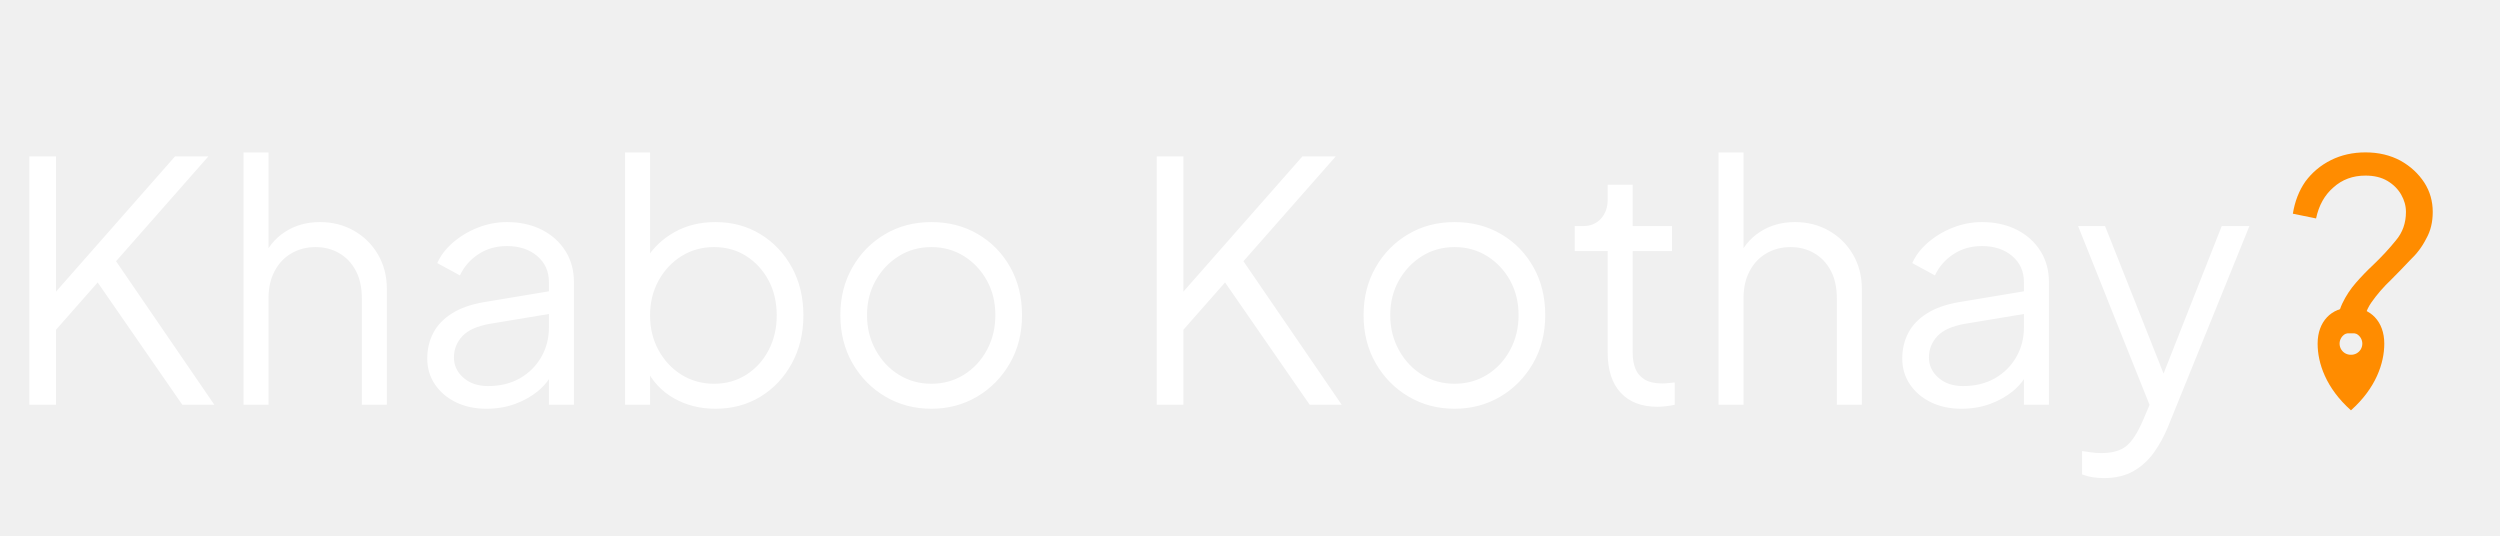
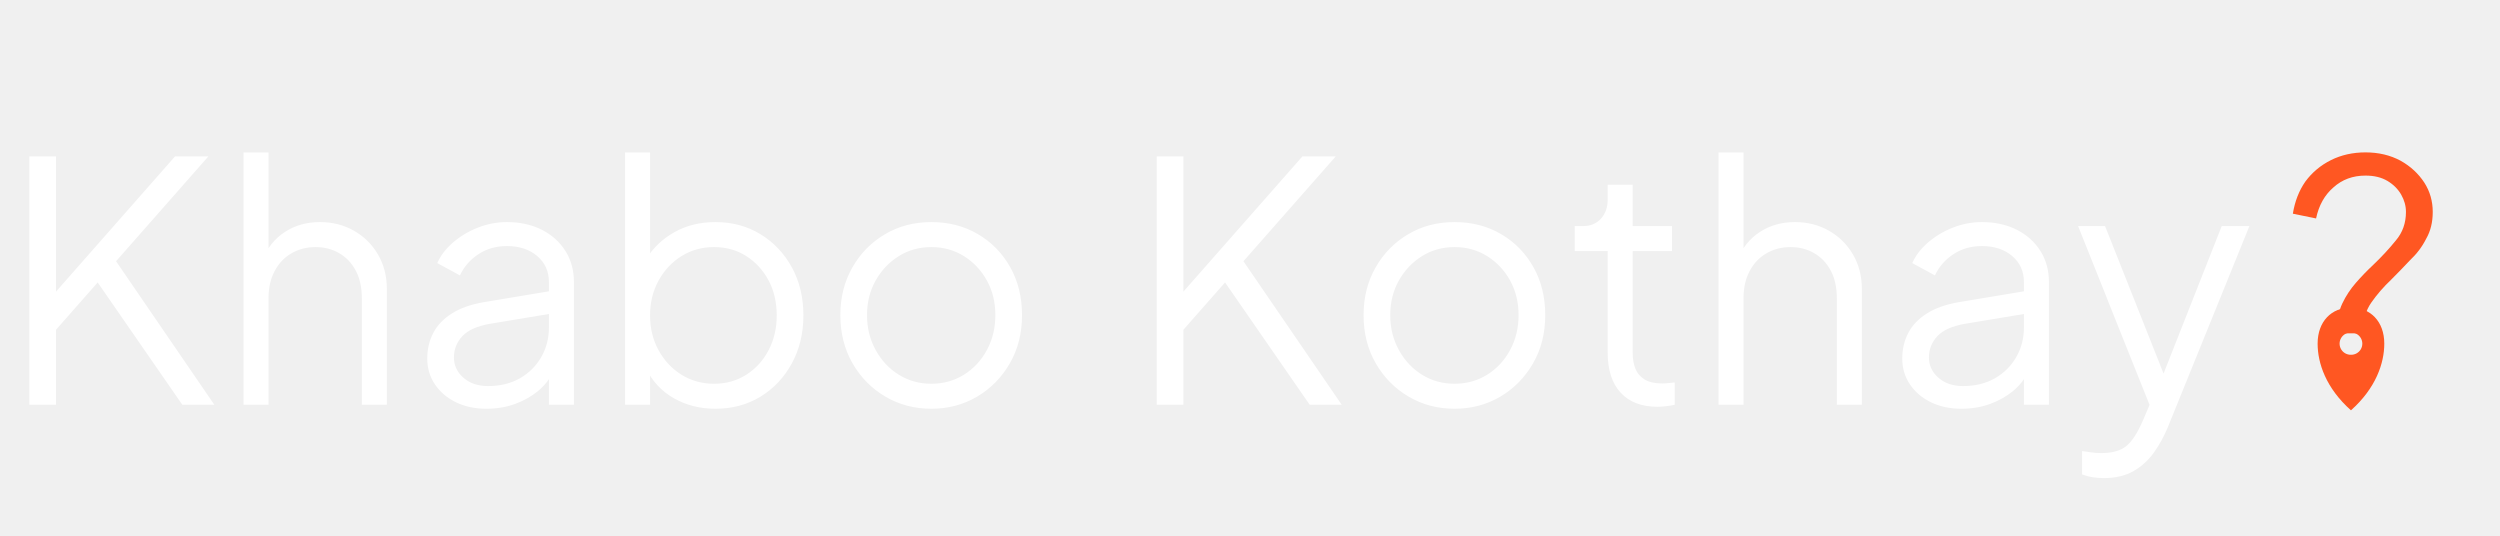
<svg xmlns="http://www.w3.org/2000/svg" viewBox="0 0 420 90" width="420" height="90">
  <path d="M9.41 68L4.93 68L4.93 26.28L9.41 26.28L9.41 50.64L8.40 50.14L29.40 26.28L35 26.28L18.14 45.43L18.37 42.24L36.01 68L30.63 68L16.41 47.45L9.41 55.40 M45.11 68L40.91 68L40.91 25.61L45.11 25.61L45.11 43.81L44.16 43.58Q45.28 40.67 47.83 38.99Q50.38 37.31 53.74 37.31Q56.93 37.31 59.48 38.77Q62.02 40.22 63.51 42.77Q64.99 45.32 64.99 48.51L64.99 68L60.79 68L60.79 50.14Q60.79 47.39 59.78 45.49Q58.78 43.58 57.01 42.55Q55.25 41.51 53.01 41.51Q50.77 41.51 48.98 42.55Q47.18 43.58 46.15 45.52Q45.11 47.45 45.11 50.14 M81.69 68.67Q78.84 68.67 76.60 67.58Q74.36 66.49 73.07 64.58Q71.78 62.68 71.78 60.22Q71.78 57.86 72.79 55.93Q73.80 54 75.92 52.66Q78.05 51.31 81.36 50.75L93.12 48.79L93.12 52.60L82.36 54.39Q79.12 54.95 77.69 56.46Q76.26 57.98 76.26 60.05Q76.26 62.06 77.86 63.46Q79.45 64.86 81.97 64.86Q85.05 64.86 87.35 63.55Q89.64 62.23 90.93 59.99Q92.22 57.75 92.22 55.01L92.22 47.39Q92.22 44.70 90.26 43.02Q88.30 41.34 85.16 41.34Q82.42 41.34 80.35 42.72Q78.28 44.09 77.27 46.27L73.46 44.20Q74.30 42.30 76.12 40.73Q77.94 39.16 80.29 38.24Q82.64 37.31 85.16 37.31Q88.47 37.31 91.02 38.60Q93.56 39.89 94.99 42.16Q96.42 44.42 96.42 47.39L96.42 68L92.22 68L92.22 62.01L92.84 62.62Q92.05 64.30 90.40 65.68Q88.75 67.05 86.54 67.86Q84.32 68.67 81.69 68.67 M120.19 68.67Q116.32 68.67 113.22 66.91Q110.11 65.14 108.54 61.90L109.21 61.28L109.21 68L105.01 68L105.01 25.61L109.21 25.61L109.21 44.70L108.54 43.53Q110.33 40.67 113.33 38.99Q116.32 37.31 120.19 37.31Q124.44 37.31 127.78 39.36Q131.11 41.40 133.04 44.93Q134.97 48.46 134.97 52.99Q134.97 57.47 133.04 61.03Q131.11 64.58 127.78 66.63Q124.44 68.67 120.19 68.67M119.96 64.47Q122.99 64.47 125.37 62.96Q127.75 61.45 129.12 58.84Q130.49 56.24 130.49 52.99Q130.49 49.69 129.12 47.11Q127.75 44.54 125.37 43.02Q122.99 41.51 119.96 41.51Q116.94 41.51 114.50 43.02Q112.07 44.54 110.64 47.14Q109.21 49.74 109.21 52.99Q109.21 56.24 110.64 58.84Q112.07 61.45 114.50 62.96Q116.94 64.47 119.96 64.47 M156.47 68.67Q152.21 68.67 148.74 66.63Q145.27 64.58 143.22 61.03Q141.18 57.47 141.18 52.94Q141.18 48.46 143.20 44.93Q145.21 41.40 148.66 39.36Q152.10 37.31 156.47 37.31Q160.84 37.31 164.28 39.33Q167.72 41.34 169.71 44.87Q171.70 48.40 171.70 52.94Q171.70 57.53 169.63 61.08Q167.56 64.64 164.11 66.66Q160.67 68.67 156.47 68.67M156.47 64.47Q159.49 64.47 161.93 62.96Q164.36 61.45 165.79 58.82Q167.22 56.18 167.22 52.94Q167.22 49.69 165.79 47.11Q164.36 44.54 161.93 43.02Q159.49 41.51 156.47 41.51Q153.44 41.51 151.01 43.02Q148.57 44.54 147.12 47.11Q145.66 49.69 145.66 52.94Q145.66 56.18 147.12 58.82Q148.57 61.45 151.01 62.96Q153.44 64.47 156.47 64.47 M198.81 68L194.33 68L194.33 26.28L198.81 26.28L198.81 50.64L197.80 50.14L218.80 26.28L224.40 26.28L207.54 45.43L207.77 42.24L225.41 68L220.03 68L205.81 47.45L198.81 55.40 M244.37 68.67Q240.11 68.67 236.64 66.63Q233.17 64.58 231.12 61.03Q229.08 57.47 229.08 52.94Q229.08 48.46 231.10 44.93Q233.11 41.40 236.56 39.36Q240 37.31 244.37 37.31Q248.74 37.31 252.18 39.33Q255.62 41.34 257.61 44.87Q259.60 48.40 259.60 52.94Q259.60 57.53 257.53 61.08Q255.46 64.64 252.01 66.66Q248.57 68.67 244.37 68.67M244.37 64.47Q247.39 64.47 249.83 62.96Q252.26 61.45 253.69 58.82Q255.12 56.18 255.12 52.94Q255.12 49.69 253.69 47.11Q252.26 44.54 249.83 43.02Q247.39 41.51 244.37 41.51Q241.34 41.51 238.91 43.02Q236.47 44.54 235.02 47.11Q233.56 49.69 233.56 52.94Q233.56 56.18 235.02 58.82Q236.47 61.45 238.91 62.96Q241.34 64.47 244.37 64.47 M278.49 68.34Q274.46 68.34 272.28 65.98Q270.09 63.63 270.09 59.26L270.09 42.18L264.55 42.18L264.55 37.98L265.95 37.98Q267.85 37.98 268.97 36.72Q270.09 35.46 270.09 33.56L270.09 31.04L274.29 31.04L274.29 37.98L280.90 37.98L280.90 42.18L274.29 42.18L274.29 59.26Q274.29 60.78 274.74 61.92Q275.19 63.07 276.28 63.74Q277.37 64.42 279.22 64.42Q279.67 64.42 280.28 64.36Q280.90 64.30 281.35 64.25L281.35 68Q280.68 68.17 279.84 68.25Q279 68.34 278.49 68.34 M292.91 68L288.71 68L288.71 25.61L292.91 25.61L292.91 43.81L291.96 43.58Q293.08 40.67 295.63 38.99Q298.18 37.31 301.54 37.31Q304.73 37.31 307.28 38.77Q309.82 40.22 311.31 42.77Q312.79 45.32 312.79 48.51L312.79 68L308.59 68L308.59 50.14Q308.59 47.39 307.58 45.49Q306.58 43.58 304.81 42.55Q303.05 41.51 300.81 41.51Q298.57 41.51 296.78 42.55Q294.98 43.58 293.95 45.52Q292.91 47.45 292.91 50.14 M329.49 68.67Q326.64 68.67 324.40 67.58Q322.16 66.49 320.87 64.58Q319.58 62.68 319.58 60.22Q319.58 57.86 320.59 55.93Q321.60 54 323.72 52.66Q325.85 51.31 329.16 50.75L340.92 48.79L340.92 52.60L330.16 54.39Q326.92 54.95 325.49 56.46Q324.06 57.98 324.06 60.05Q324.06 62.06 325.66 63.46Q327.25 64.86 329.77 64.86Q332.85 64.86 335.15 63.55Q337.44 62.23 338.73 59.99Q340.02 57.75 340.02 55.01L340.02 47.39Q340.02 44.70 338.06 43.02Q336.10 41.34 332.96 41.34Q330.22 41.34 328.15 42.72Q326.08 44.09 325.07 46.27L321.26 44.20Q322.10 42.30 323.92 40.73Q325.74 39.16 328.09 38.24Q330.44 37.31 332.96 37.31Q336.27 37.31 338.82 38.60Q341.36 39.89 342.79 42.16Q344.22 44.42 344.22 47.39L344.22 68L340.02 68L340.02 62.01L340.64 62.62Q339.85 64.30 338.20 65.68Q336.55 67.05 334.34 67.86Q332.12 68.67 329.49 68.67 M353.43 80.32Q352.53 80.32 351.61 80.18Q350.68 80.04 349.79 79.70L349.79 75.78Q350.35 75.84 351.22 75.98Q352.08 76.12 352.98 76.12Q355.72 76.12 357.18 74.97Q358.64 73.82 360.04 70.58L361.94 66.10L361.83 69.79L349.12 37.98L353.65 37.98L364.07 64.25L362.89 64.25L373.25 37.98L377.90 37.98L364.18 71.81Q363.28 73.99 361.91 75.95Q360.54 77.91 358.47 79.12Q356.40 80.32 353.43 80.32" fill="#FFFFFF" />
-   <path d="M397 56L392.60 56L392.60 55.50Q392.60 52.90 393.50 51Q394.40 49.10 395.80 47.50Q397.20 45.90 398.70 44.50Q400.80 42.50 402.50 40.40Q404.20 38.40 404.20 35.60Q404.20 34.10 403.40 32.70Q402.60 31.30 401.10 30.40Q399.60 29.50 397.40 29.50Q394.20 29.50 392 31.50Q389.80 33.40 389.10 36.70L385.20 35.90Q385.70 32.80 387.30 30.50Q389 28.20 391.60 26.90Q394.20 25.60 397.40 25.60Q400.70 25.60 403.30 27Q405.80 28.40 407.30 30.70Q408.70 32.90 408.70 35.60Q408.70 38.20 407.60 40.10Q406.60 42.10 404.90 43.70Q403.30 45.40 401.70 47Q399.80 48.80 398.40 50.80Q397 52.80 397 55.50" fill="#FF8C00" />
-   <path d="M 394.96 68.933 C 390.76 65.2 389.36 61 389.36 57.733 C 389.36 54 391.693 51.667 394.96 51.667 C 398.227 51.667 400.56 54 400.56 57.733 C 400.56 61 399.16 65.2 394.96 68.933 Z M 394.96 55.867 A 1.867 1.867 0 1 0 394.96 59.6 A 1.867 1.867 0 1 0 394.96 55.867 Z" fill="#FF8C00" fill-rule="evenodd" />
+   <path d="M397 56L392.60 56L392.60 55.50Q392.60 52.90 393.50 51Q394.40 49.10 395.80 47.50Q397.20 45.90 398.70 44.50Q400.80 42.50 402.50 40.40Q404.20 38.40 404.20 35.60Q404.20 34.10 403.40 32.70Q402.60 31.30 401.10 30.40Q399.60 29.50 397.40 29.50Q394.20 29.50 392 31.50Q389.80 33.40 389.10 36.70L385.20 35.90Q385.70 32.80 387.30 30.50Q389 28.20 391.60 26.90Q394.20 25.60 397.40 25.60Q400.70 25.60 403.30 27Q405.80 28.40 407.30 30.70Q408.70 32.90 408.70 35.60Q408.70 38.20 407.60 40.10Q406.60 42.10 404.90 43.70Q403.30 45.40 401.70 47Q399.80 48.80 398.40 50.80Q397 52.80 397 55.50" fill="#FF5722" />
+   <path d="M 394.96 68.933 C 390.76 65.2 389.36 61 389.36 57.733 C 389.36 54 391.693 51.667 394.96 51.667 C 398.227 51.667 400.56 54 400.56 57.733 C 400.56 61 399.16 65.2 394.96 68.933 Z M 394.96 55.867 A 1.867 1.867 0 1 0 394.96 59.6 A 1.867 1.867 0 1 0 394.96 55.867 Z" fill="#FF5722" fill-rule="evenodd" />
</svg>
